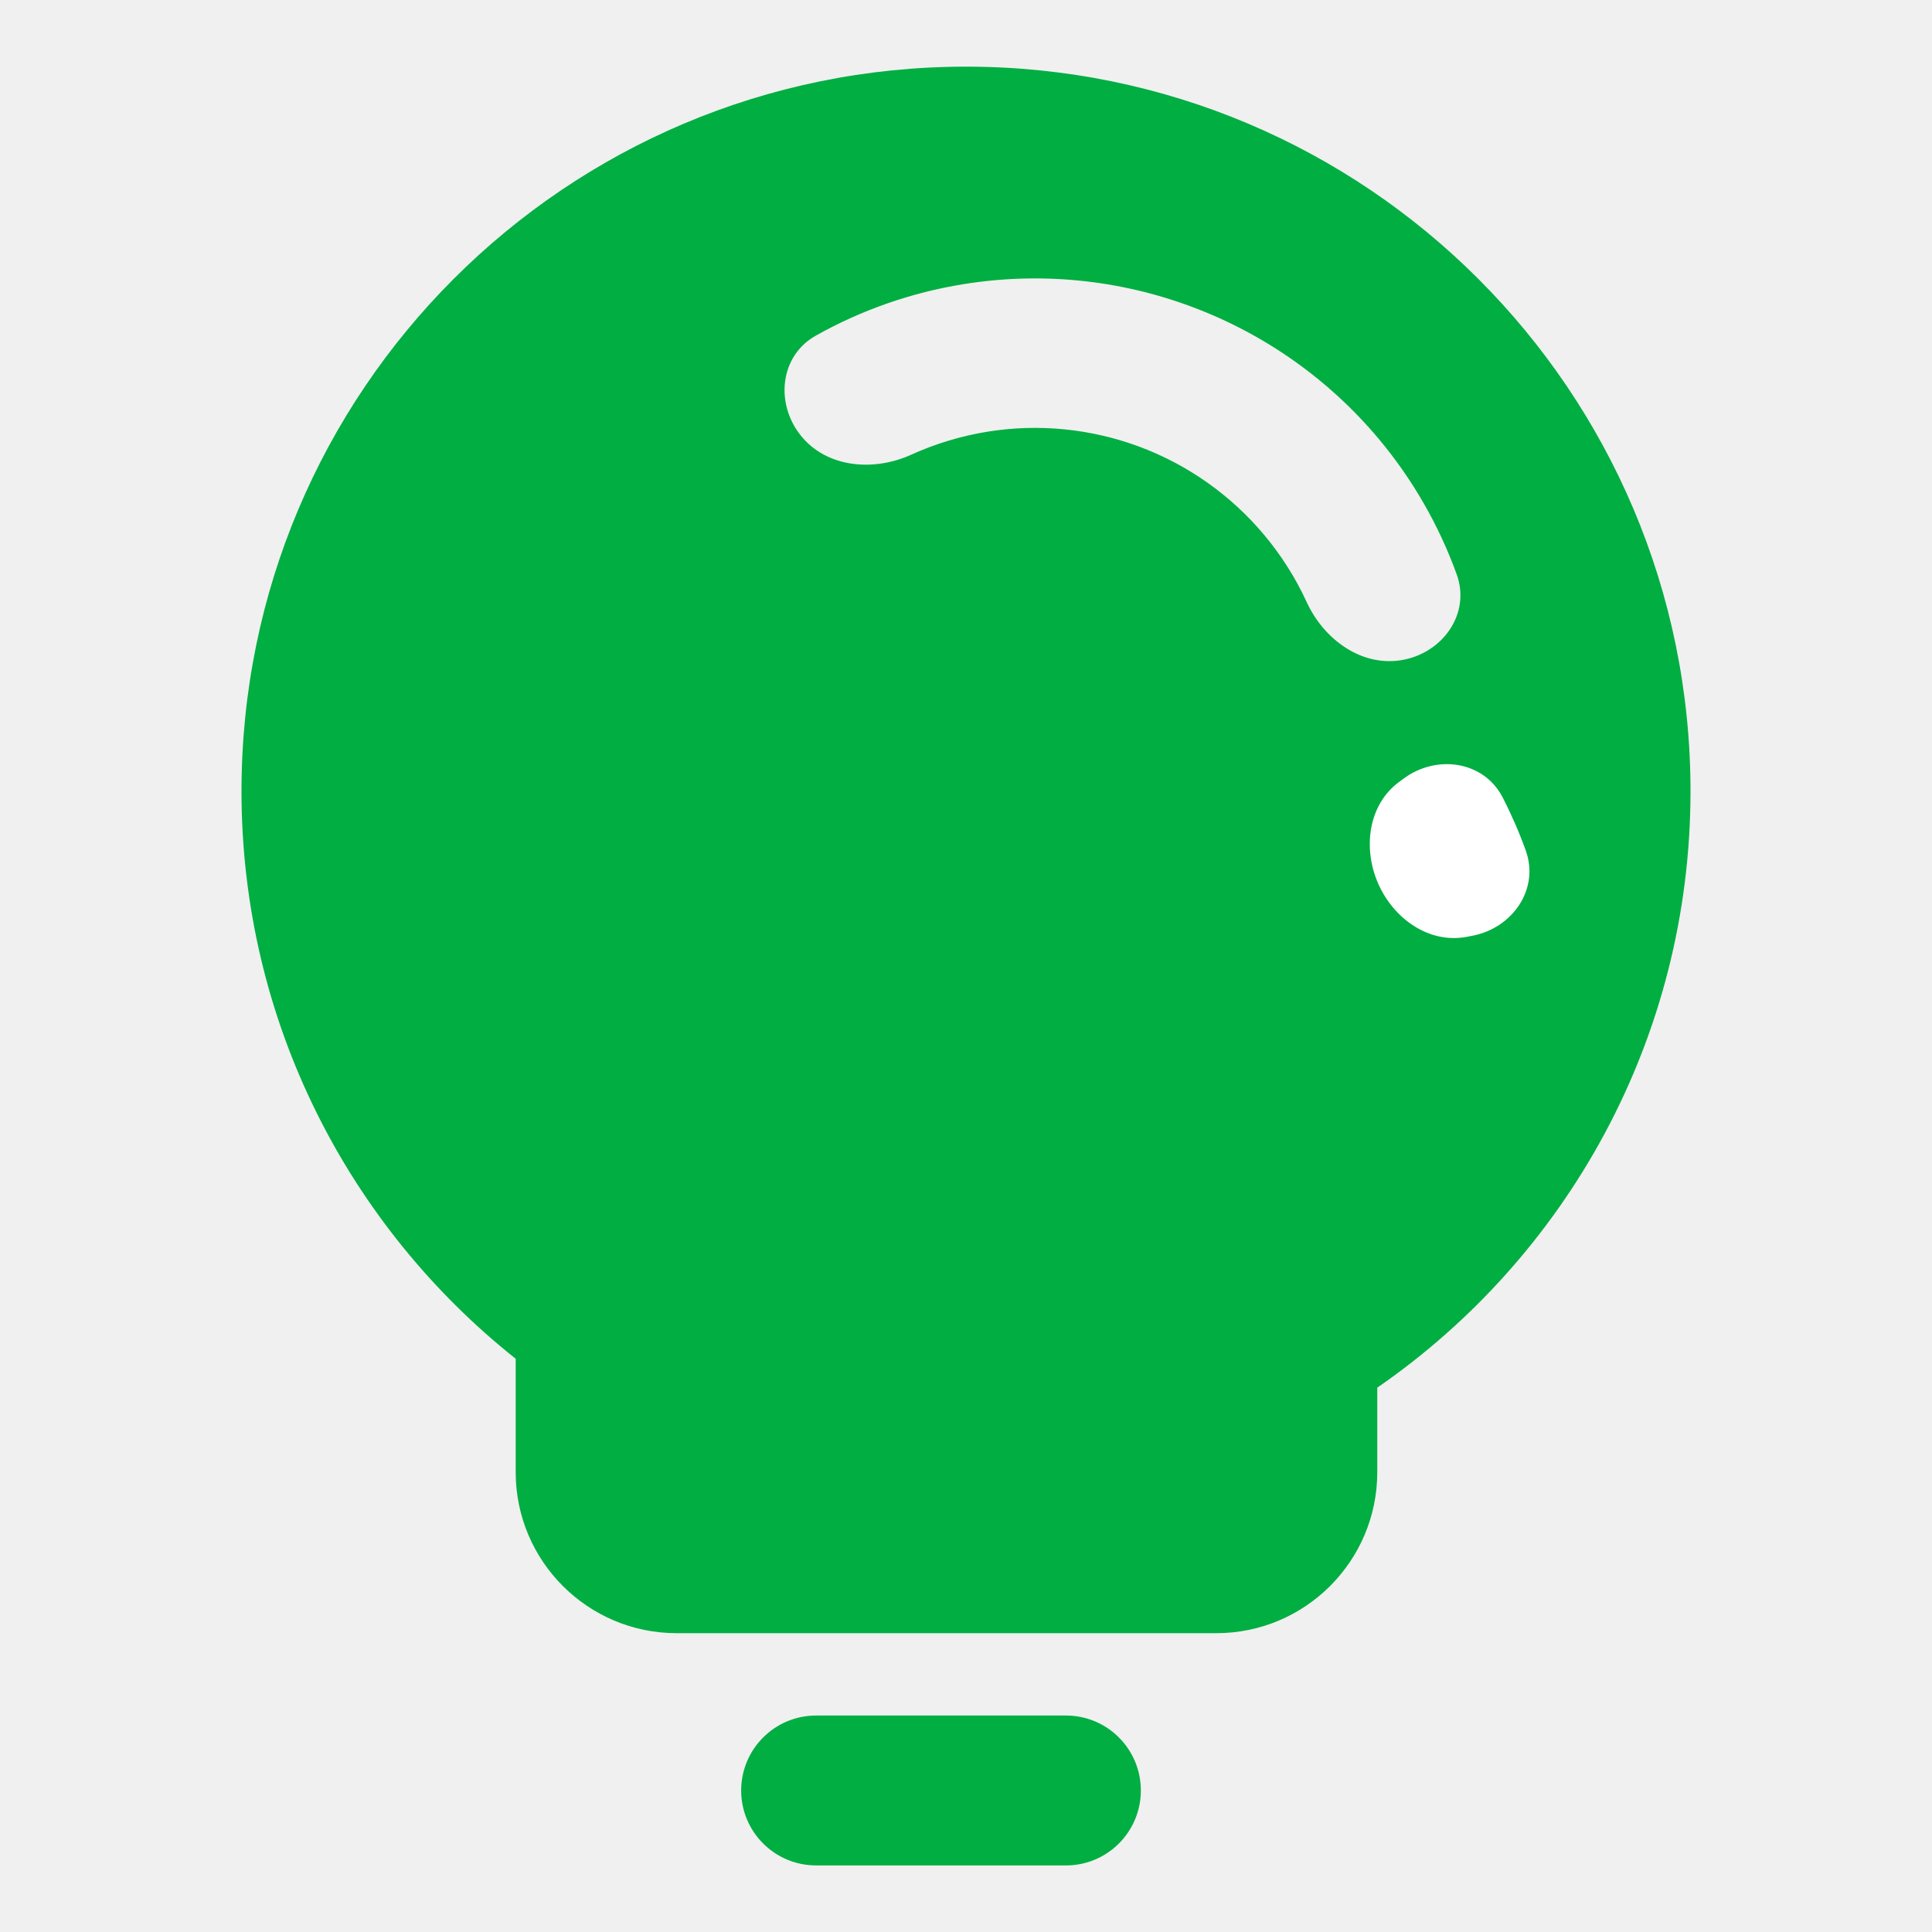
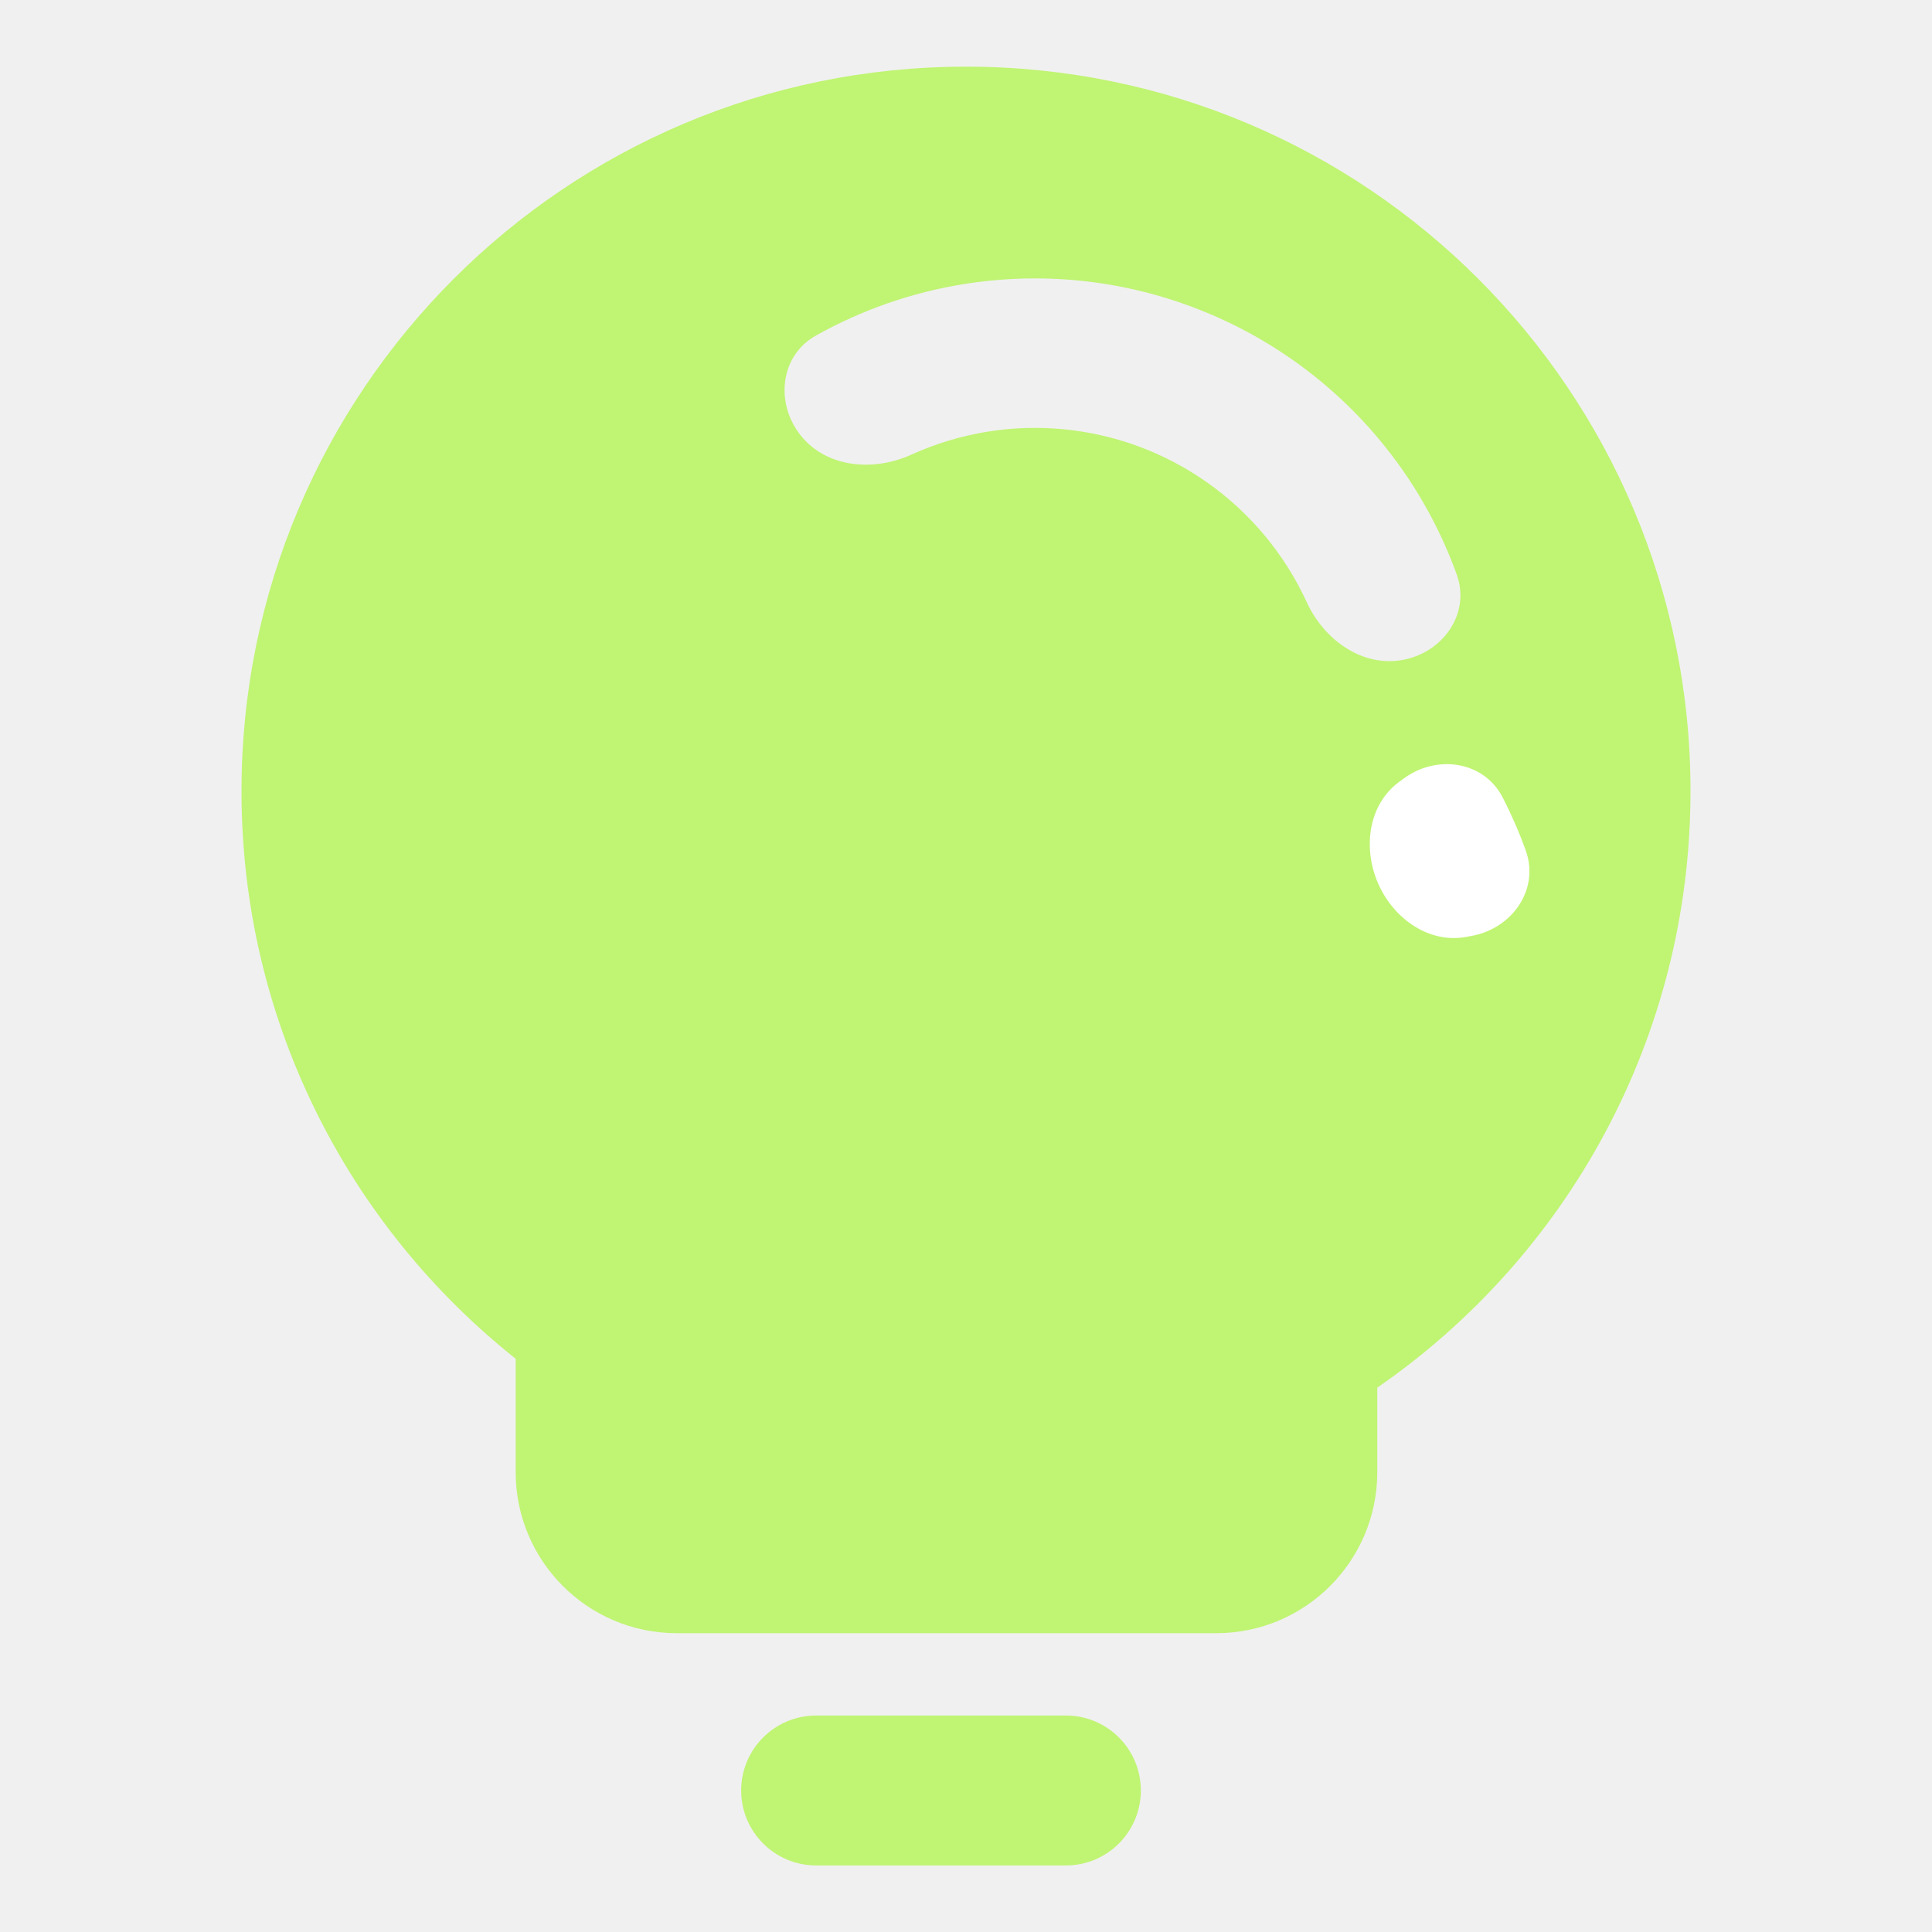
<svg xmlns="http://www.w3.org/2000/svg" width="24" height="24" viewBox="0 0 24 24" fill="none">
-   <path fill-rule="evenodd" clip-rule="evenodd" d="M17.109 17.238C19.46 15.615 21 12.901 21 9.828C21 4.858 16.971 0.828 12 0.828C7.029 0.828 3 4.858 3 9.828C3 12.685 4.331 15.23 6.406 16.879V18.288C6.406 19.392 7.302 20.288 8.406 20.288H15.109C16.213 20.288 17.109 19.392 17.109 18.288V17.238ZM9.207 22.242C9.207 21.728 9.624 21.311 10.138 21.311H13.242C13.756 21.311 14.172 21.728 14.172 22.242C14.172 22.756 13.756 23.173 13.242 23.173H10.138C9.624 23.173 9.207 22.756 9.207 22.242ZM18.096 7.136C18.27 7.618 17.929 8.106 17.424 8.198C16.92 8.29 16.447 7.947 16.233 7.481C16.095 7.181 15.918 6.9 15.704 6.645C15.291 6.152 14.757 5.774 14.154 5.549C13.551 5.325 12.9 5.26 12.264 5.363C11.936 5.416 11.618 5.513 11.318 5.649C10.851 5.861 10.269 5.811 9.948 5.411C9.627 5.011 9.688 4.419 10.135 4.169C10.702 3.851 11.322 3.634 11.968 3.53C12.921 3.376 13.898 3.472 14.802 3.81C15.707 4.147 16.508 4.713 17.128 5.453C17.548 5.955 17.875 6.525 18.096 7.136Z" fill="#00AE42" />
+   <path fill-rule="evenodd" clip-rule="evenodd" d="M17.109 17.238C19.46 15.615 21 12.901 21 9.828C21 4.858 16.971 0.828 12 0.828C7.029 0.828 3 4.858 3 9.828C3 12.685 4.331 15.23 6.406 16.879V18.288C6.406 19.392 7.302 20.288 8.406 20.288H15.109C16.213 20.288 17.109 19.392 17.109 18.288V17.238ZM9.207 22.242C9.207 21.728 9.624 21.311 10.138 21.311H13.242C13.756 21.311 14.172 21.728 14.172 22.242C14.172 22.756 13.756 23.173 13.242 23.173H10.138C9.624 23.173 9.207 22.756 9.207 22.242ZM18.096 7.136C18.27 7.618 17.929 8.106 17.424 8.198C16.92 8.29 16.447 7.947 16.233 7.481C16.095 7.181 15.918 6.9 15.704 6.645C15.291 6.152 14.757 5.774 14.154 5.549C13.551 5.325 12.9 5.26 12.264 5.363C11.936 5.416 11.618 5.513 11.318 5.649C10.851 5.861 10.269 5.811 9.948 5.411C9.627 5.011 9.688 4.419 10.135 4.169C10.702 3.851 11.322 3.634 11.968 3.53C12.921 3.376 13.898 3.472 14.802 3.81C15.707 4.147 16.508 4.713 17.128 5.453C17.548 5.955 17.875 6.525 18.096 7.136Z" fill="#C0F473" />
  <path d="M18.282 11.626C18.786 11.534 19.128 11.047 18.953 10.564C18.872 10.339 18.776 10.119 18.666 9.905C18.431 9.45 17.841 9.368 17.431 9.676L17.375 9.717C16.995 10.002 16.929 10.538 17.119 10.973C17.308 11.408 17.747 11.724 18.213 11.639L18.282 11.626Z" fill="white" />
</svg>
